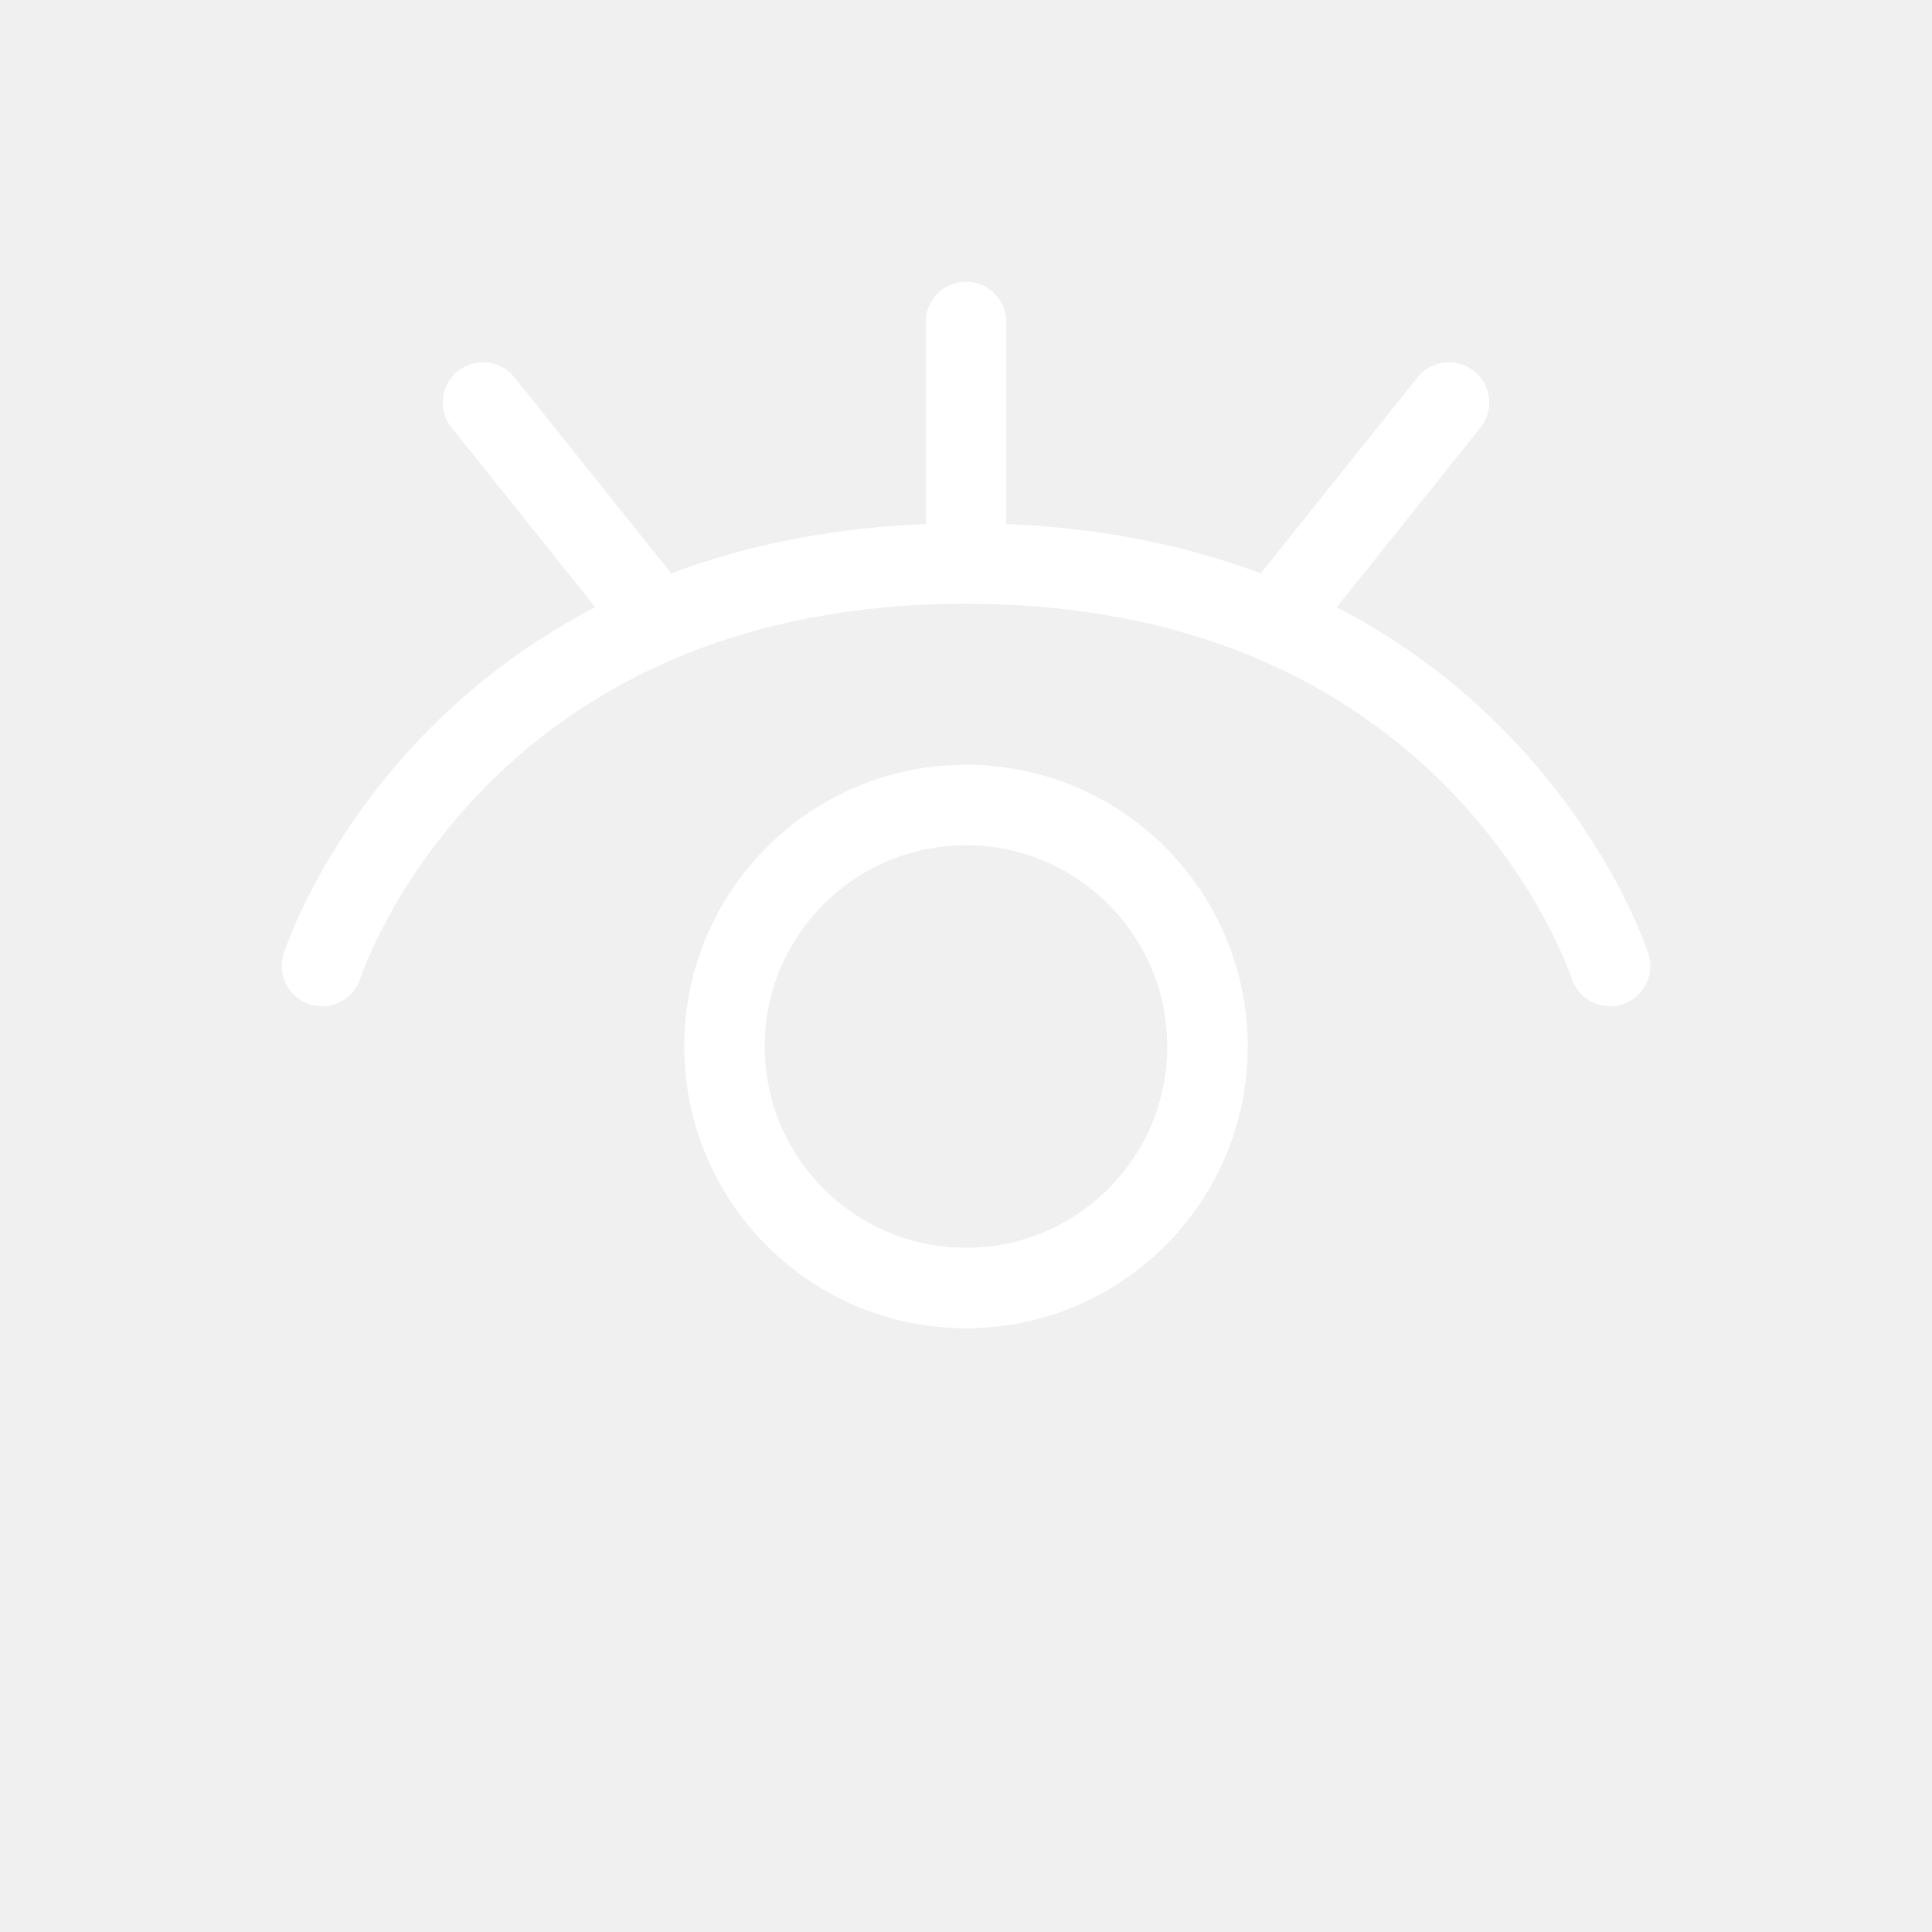
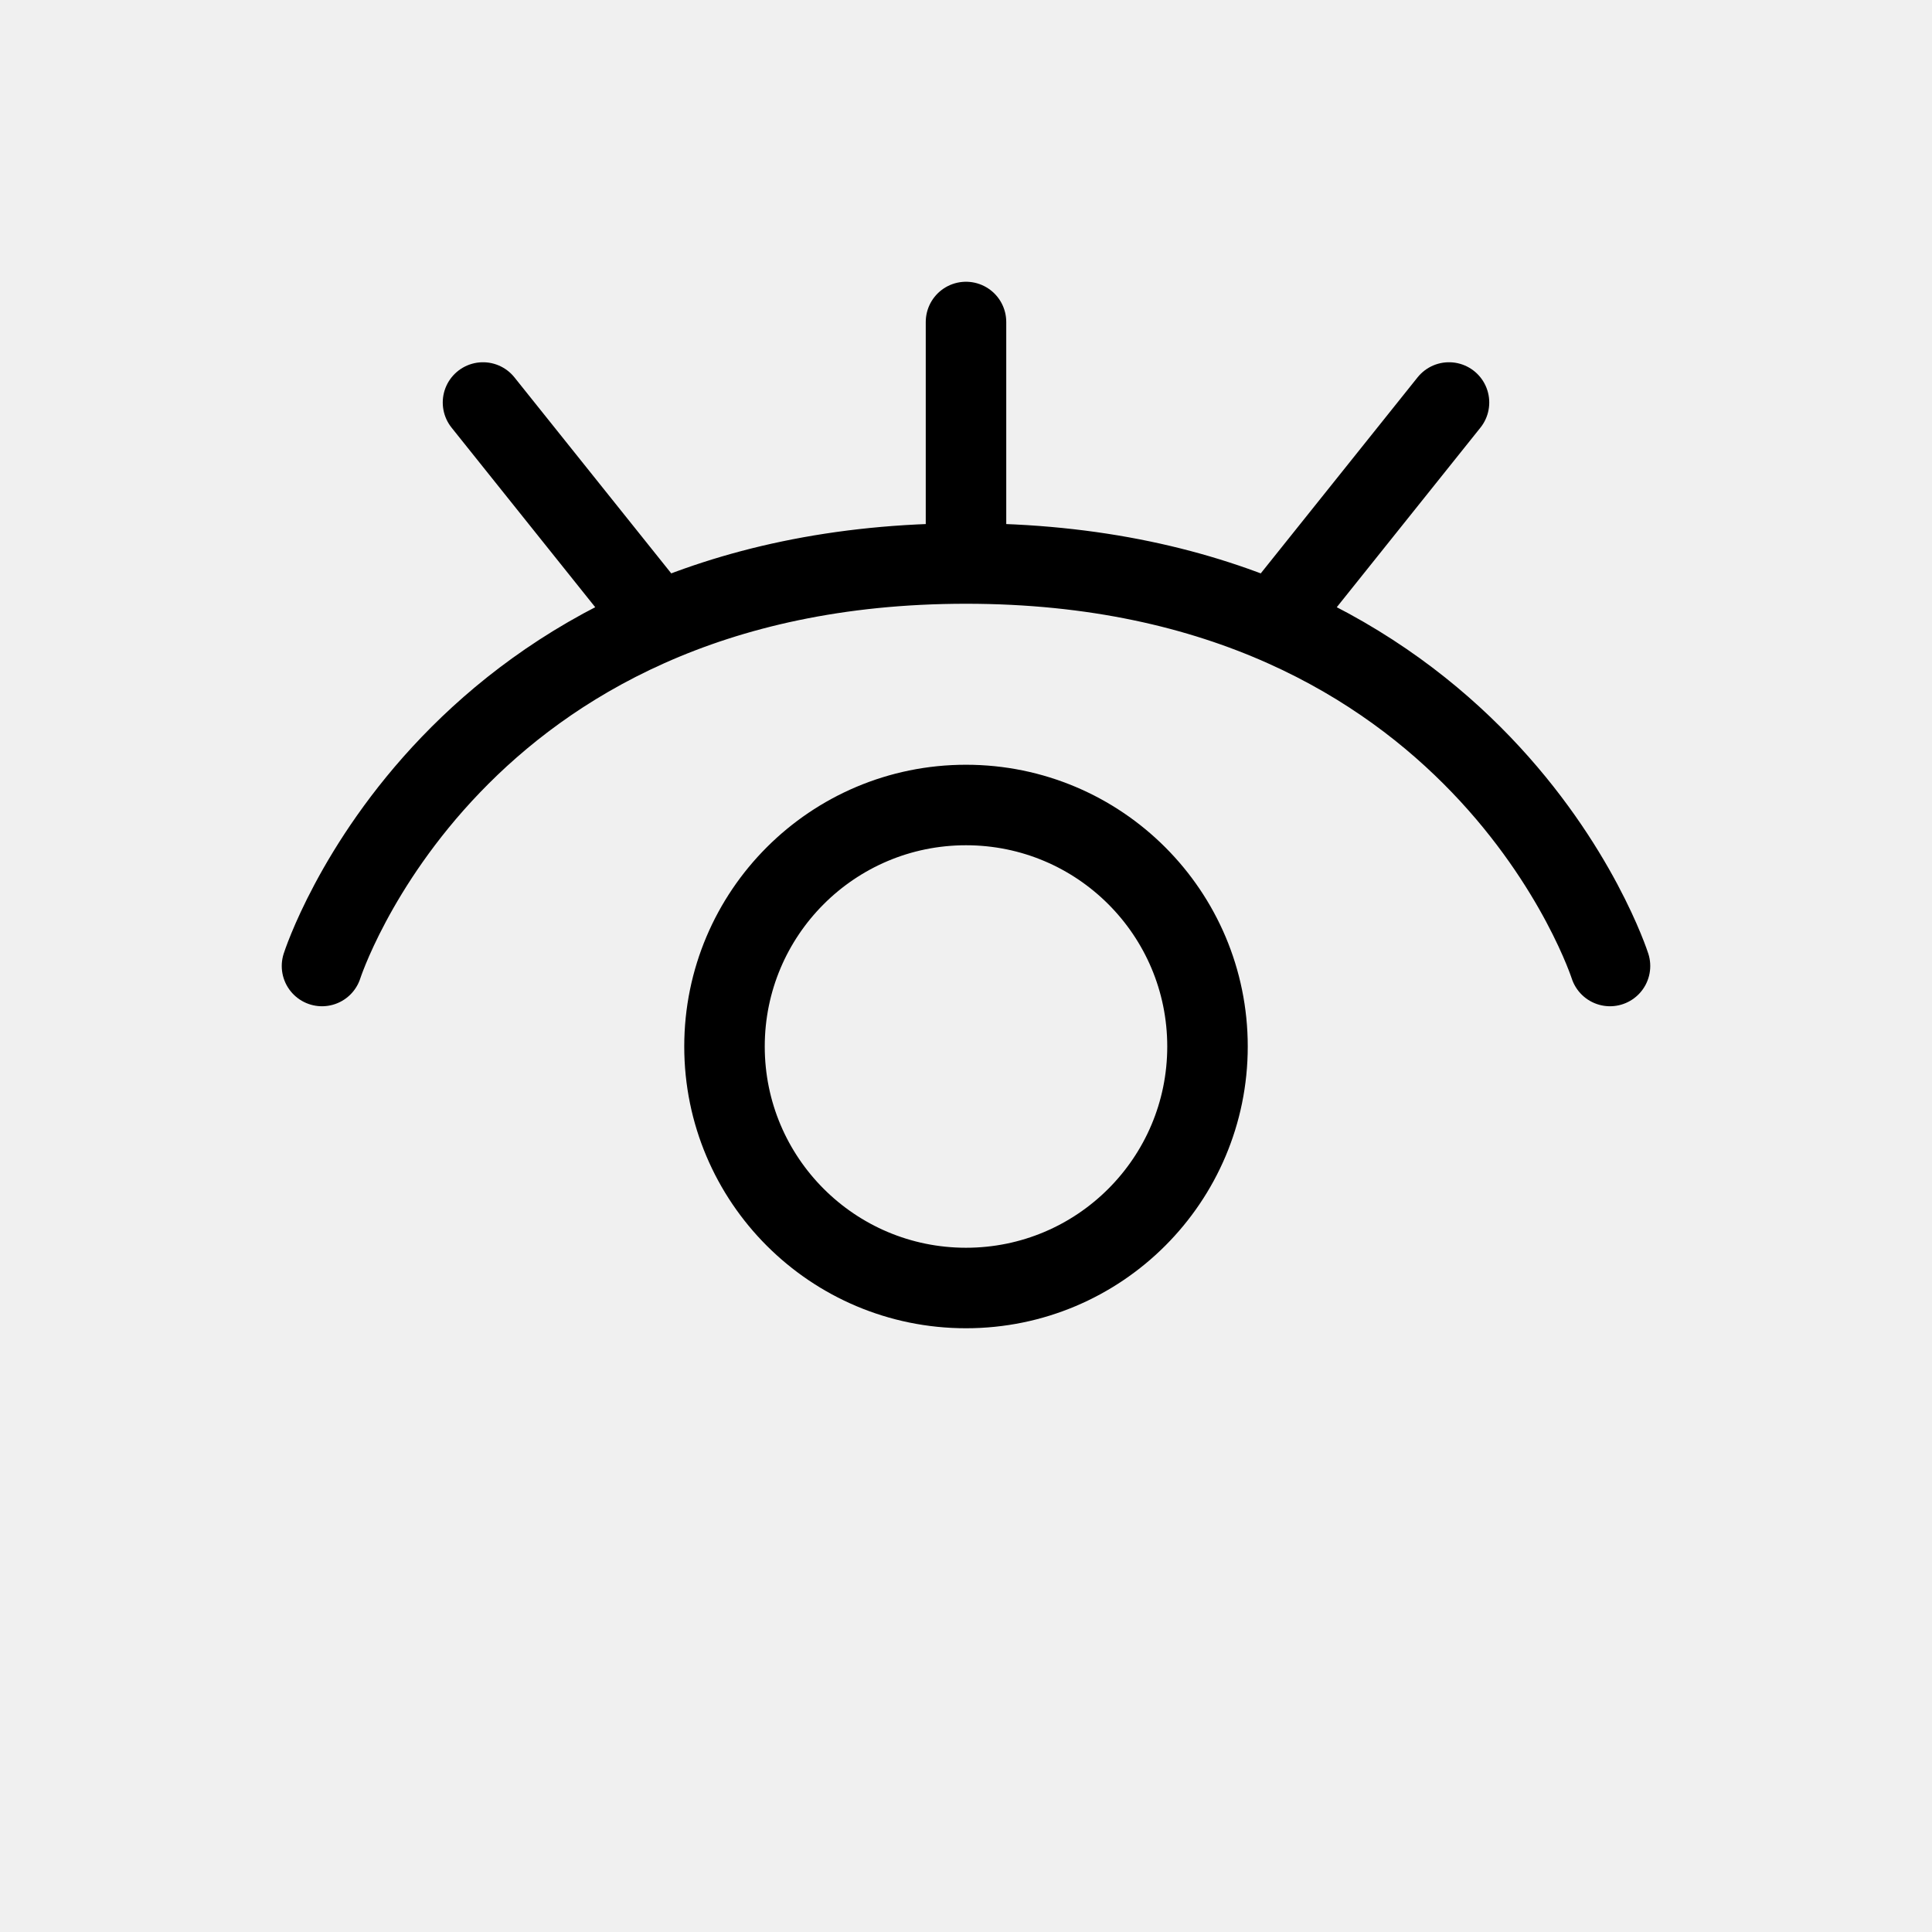
<svg xmlns="http://www.w3.org/2000/svg" width="800px" height="800px" viewBox="0 0 24 24" fill="none">
  <g id="SVGRepo_bgCarrier" stroke-width="0" />
  <g id="SVGRepo_tracerCarrier" stroke-linecap="round" stroke-linejoin="round" />
  <g id="SVGRepo_iconCarrier">
-     <path d="M4 12C4 12 5.6 7 12 7M12 7C18.4 7 20 12 20 12M12 7V4M18 5L16 7.5M6 5L8 7.5M15 13C15 14.657 13.657 16 12 16C10.343 16 9 14.657 9 13C9 11.343 10.343 10 12 10C13.657 10 15 11.343 15 13Z" stroke="#ffffff" stroke-linecap="round" stroke-linejoin="round" />
+     <path d="M4 12C4 12 5.6 7 12 7M12 7C18.4 7 20 12 20 12M12 7V4M18 5L16 7.5M6 5L8 7.5M15 13C15 14.657 13.657 16 12 16C10.343 16 9 14.657 9 13C9 11.343 10.343 10 12 10C13.657 10 15 11.343 15 13Z" stroke="#000000" stroke-linecap="round" stroke-linejoin="round" />
  </g>
</svg>
